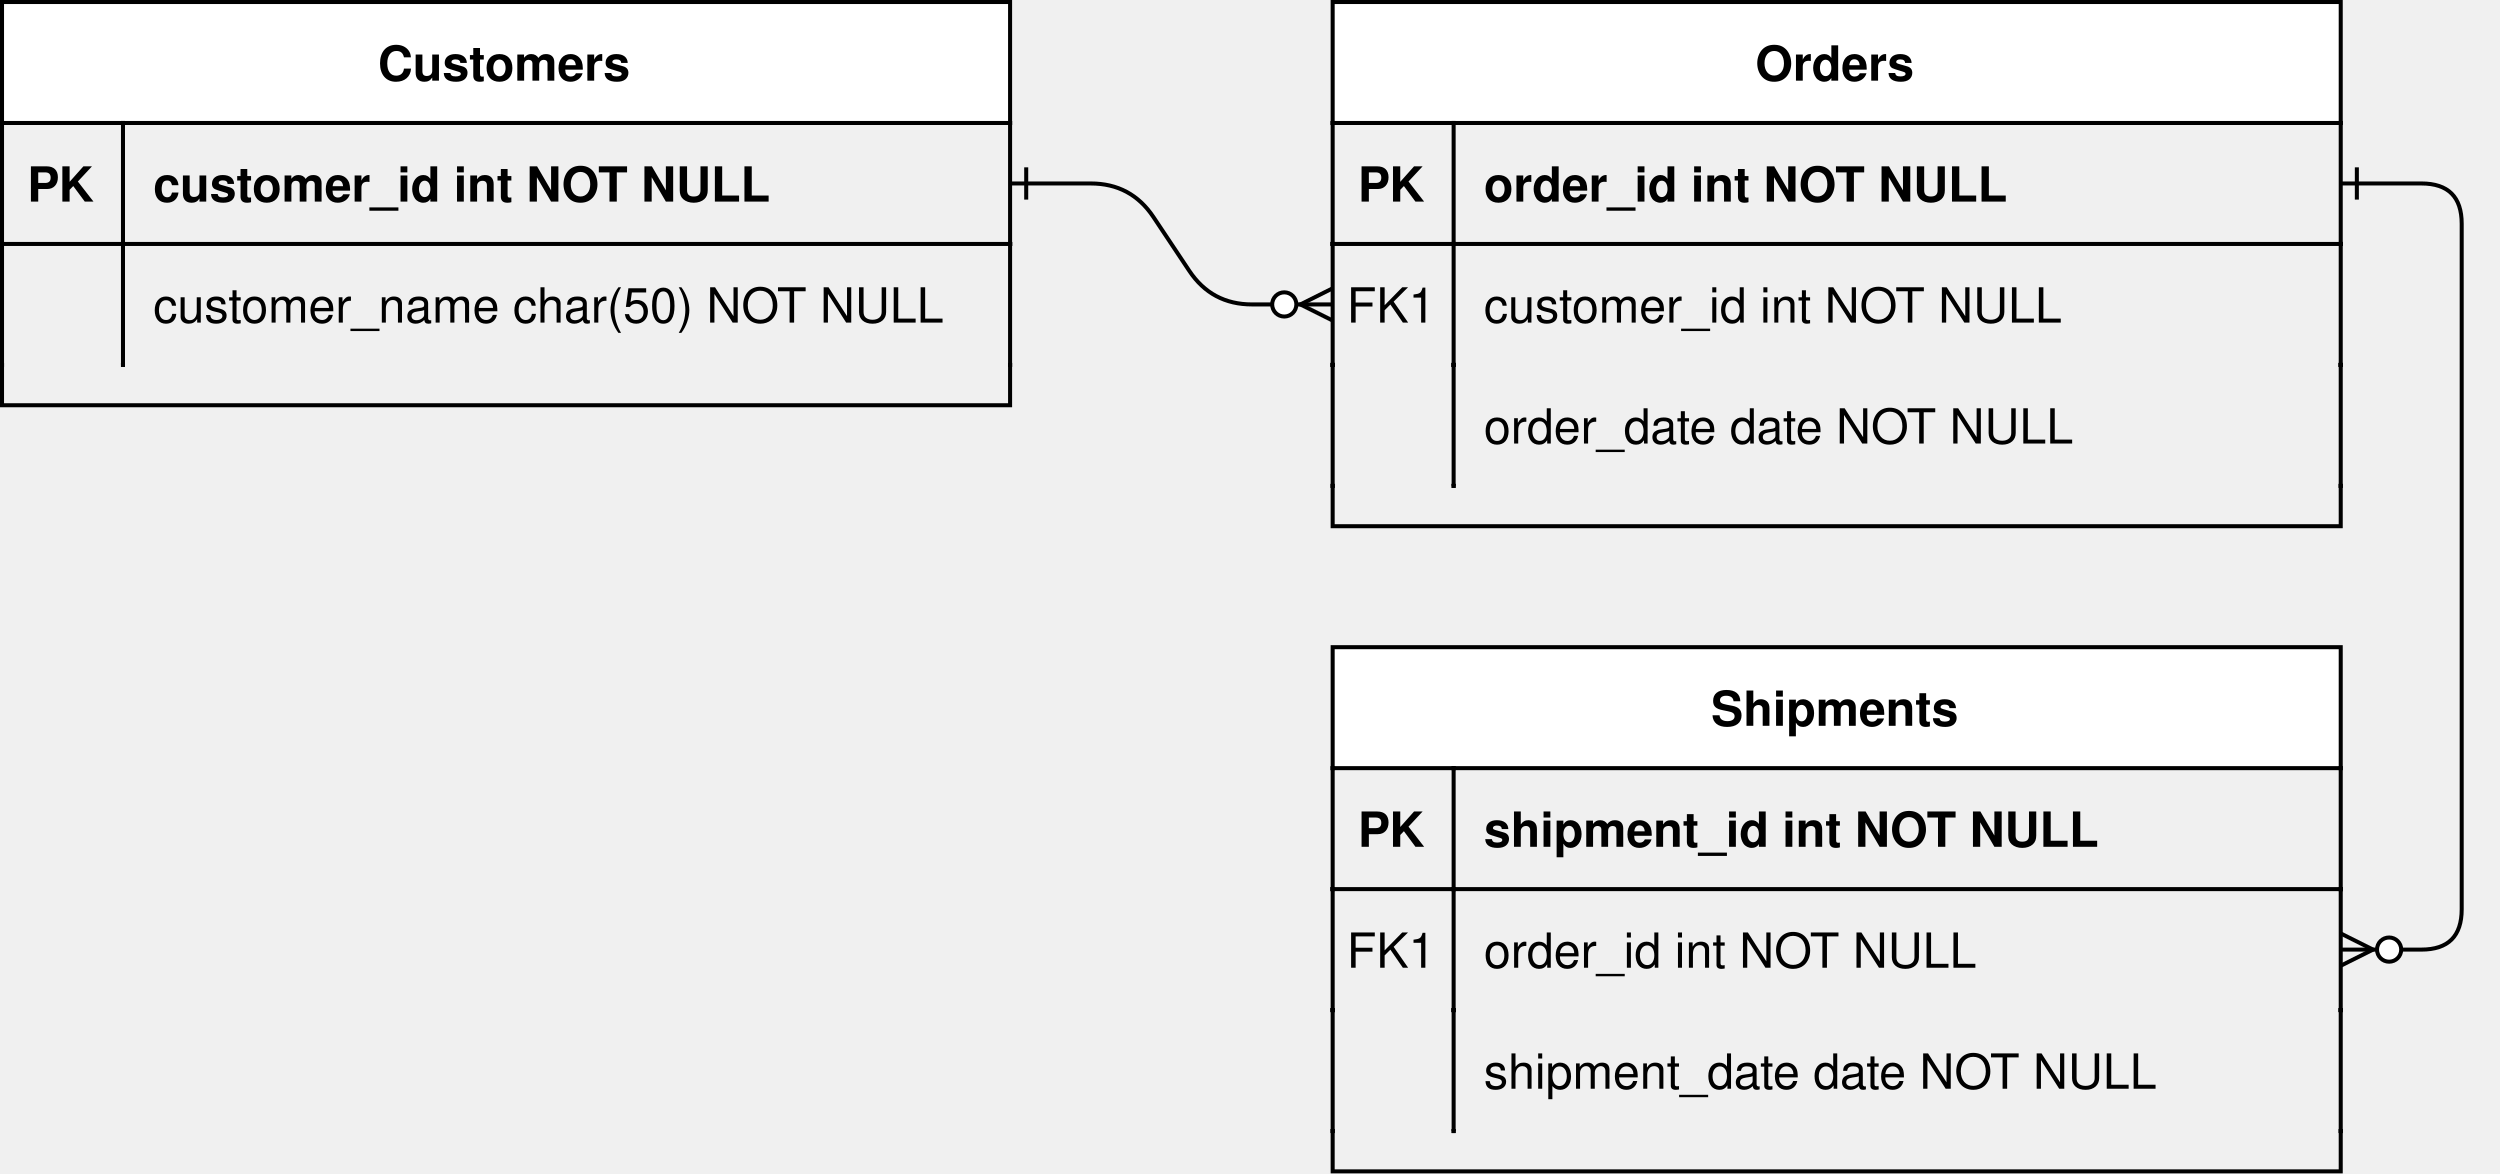
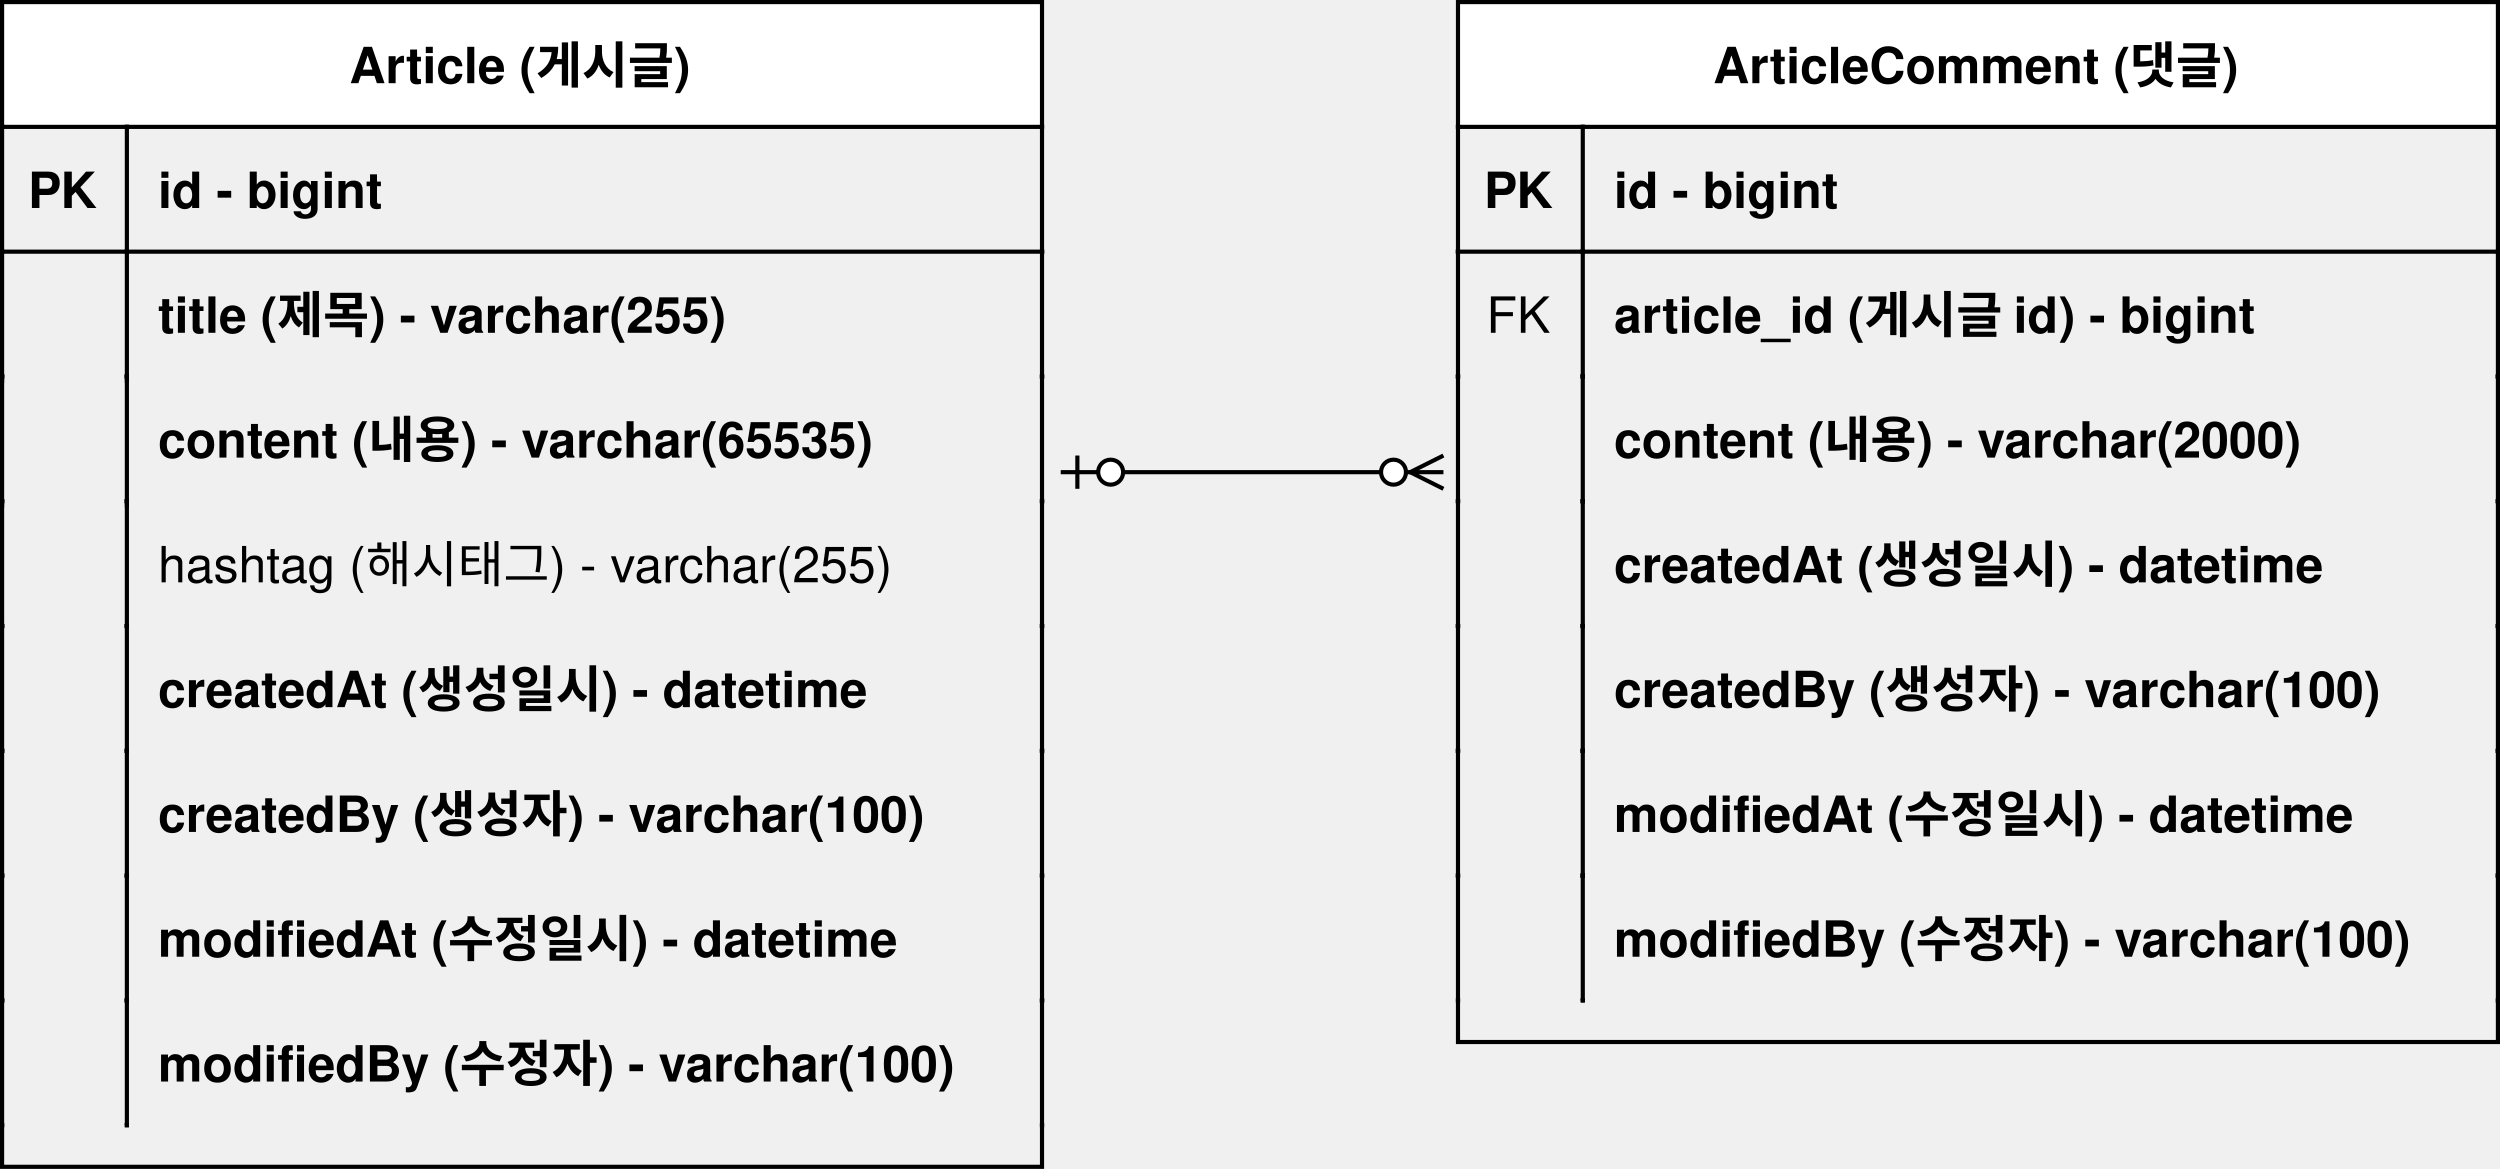
- <svg xmlns="http://www.w3.org/2000/svg" version="1.1" width="620px" height="291px" viewBox="-0.5 -0.5 620 291" content="&lt;mxfile host=&quot;app.diagrams.net&quot; modified=&quot;2022-08-10T07:29:55.067Z&quot; agent=&quot;5.0 (Macintosh; Intel Mac OS X 10_15_7) AppleWebKit/537.36 (KHTML, like Gecko) Chrome/104.0.0.0 Safari/537.36&quot; etag=&quot;X_yrqz1r9lhpAG0vB-1q&quot; version=&quot;20.2.3&quot; type=&quot;github&quot;&gt;&lt;diagram id=&quot;R2lEEEUBdFMjLlhIrx00&quot; name=&quot;Page-1&quot;&gt;7Vttb5s6GP01SHcfVoEJSfuxYckmLbmr2m77eOWCA9YIRsZ526+fDTaEOGlhd2m8JlLUwMMTg59zfGyfJpbrz9cfKcziKQlRYgE7XFvuBwsABwCXv4nIpowMbgZlIKI4lEl14AH/RDJoy+gChyhvJDJCEoazZjAgaYoC1ohBSsmqmTYjSfOuGYyQFngIYKJHv+OQxWX02rPr+CeEo1jd2bHllTlUyTKQxzAkq0YIrdmYpEw+4h2ic5iilPErU0h/IGp5o5gx0dNbC4z5ayayryJCogTBDOdXAZnzcJDzlPEMznEiyrzV0FA2xG/njizXp4Sw8mi+9lEisFIwlM80PnC1qgMV7bb4gP9+uZn8sFn6aeV+Y9NpdDd4ei9bWcJkIesra8M2quAo5PWXp/xWmG3uUQIZJumovjJEaXgr0OVJo/ufiJJHMoUp7/wwZ5Cy+hpJZfoY88dzPzgqRZ7b/FzvmnzOnCxogJ7pD+hJSkIaIfZMYl8CHjbYJiv3EZE5YnTDE1Y1xyomxdv8UkFaFGXZZCmUTIqqBqt73BFcEEsOTLcn21HDUlFSNVF2XX5qG+adhno7DfV3GypLozXED7Y6XocKFnVhFHhjlHJbMsoZGEapnt1kgnP9u5TqNxsCtveqlNIZ9YWGiOYar7iiZ+KQwaeCQQUJ5BTmChbwSYlBnHL9LVkSkCSBWY6L9DIS4yScwA1ZMNWQOhvO8BqF9+UMJnI5/ya8sVxSTMwFitXiMkxwlPLjgFNO3HFIUc6fZQJzJjMOknKJKEPrZ1mksPF2QFbDfYtlwNvHMtc+TKgGgl3hcl8WAAUU7zrDMLnnCwWYRgVmTUhEXUNKskc1+kQgE0RDdLRE5VRdFJ8PdZ8kRCCbloJQpBWd84b8xbvr21ee5fEH8Pm5U5/zl0inzCdpzijEBRyIA7VCAqwhI5m8T4Jm6jGoLKY4fiKM8Zn/EKzP0vplrCW2bktoj4ZsT0P27nMXbAnv6ywpVDvGYYjSckiKdSKs8d4D5d76VzXfBWN3ILbEw22NxxYA7mvW39PqT4QQ/sc/5APr1i5V+98vj+Lv18nEqpa6JsGjdLHMHeYZDHAaTcpP9nfw846B39o6OJ7Aa+LZP2el3L8q+zNK2T+1Ug40ZMefnS7gvtJYbAlAvzUAp5LGa63gwSLnfS7VEeyRRuOweFEX/zhYpujgzUUHj6ODN6fWQeUa/ia0ZqngTevyn0oFHd3PK1eIIWSIx+XbWchge7RMkUFH3zk/xDibF6J18To0rwNct5S343kdjr4lPqOpq8Pm2mm/OzPF7XD07fZbsjsq6ho8nekb5FwK4sXz6AqiMbOcvjc+I8nssNzsLpkntz0cfRv+V/seFVcN1kh981yZwmdle3TAyhQpBP9vd3yRQoOdD6BvxQ0cfC3rXxHVXB1U5d23VjxD96MDYsaooW5/+NLDv9gf1tZXOzp/1cM+GmQX+6PlcPz77A/wtu0PYL79AXT746V/ap6T99EBQWOmuIv3cSy9PLn3AXTvw8DB2Lb+5hsfQDc+KnVM4Vys9IMY0n88+93ZLPpNskD4af3jlvKr4PUvktzRLw==&lt;/diagram&gt;&lt;/mxfile&gt;" resource="https://app.diagrams.net/?libs=general;er&amp;src=about#HDY0915%2Ffastcampus-project-board-prac1%2Ffeature%252F%25239-domain%2Fdocument%2Fproject-board-erd.svg">
+ <svg xmlns="http://www.w3.org/2000/svg" version="1.1" width="601px" height="281px" viewBox="-0.5 -0.5 601 281" content="&lt;mxfile host=&quot;app.diagrams.net&quot; modified=&quot;2022-08-10T08:44:39.216Z&quot; agent=&quot;5.0 (Macintosh; Intel Mac OS X 10_15_7) AppleWebKit/537.36 (KHTML, like Gecko) Chrome/104.0.0.0 Safari/537.36&quot; etag=&quot;6-RItILm9c0ZUp903Hcx&quot; version=&quot;20.2.3&quot; type=&quot;github&quot;&gt;&lt;diagram id=&quot;R2lEEEUBdFMjLlhIrx00&quot; name=&quot;Page-1&quot;&gt;7V1bc9o4FP41mmkfkjG+gHnEhqTTTWYzSff2tKNgYbQ1FmMrCfTXr2RJ3IQpibnV8kzaQcfi2D7fp/NZBwmAE05mtxmcju9JhBJgW9EMOH1g2123zf7nhrkweL4vDHGGI2FqLQ1P+AeSRktaX3CE8rWOlJCE4um6cUjSFA3pmg1mGXlb7zYiyfpZpzBGmuFpCBPd+heO6FhYfc9a2r8gHI/VmVuWPDKBqrM05GMYkbc1E5rRG5JSeYkPKJvAFKWUHbmH2XeUAW8wppTfaQ/YN+xvxHtfx4TECYJTnF8PyYSZhznrcjOCE5zwMK84CqQjdjpnAJwwI4SKV5NZiBIOlYJBXNNNydFFHDLud483hFev87vvFk2/vDl/0vv7+KHzfGU7ws0rTF5kgHsZxUMWbdv6BAY9ENjAD8EgBH4AumFh8YFvfZYxpHMFDAvnlL+k8JmbgpzCjEr+OBYzMEZQiFN2806/VbSTBE5zXHQXljFOojs4Jy9UOVKtYIRnKHoU9OF9GZPumDPe5M45EE/yYvhhmOA4Za+HLDr8jEGGcnYtdzCnsocePxnSV5RRNFsxyXjeIjJBNJuzLvKoIp0cSk5XNN+WvFx0Ga9w0valEUqixQvPS/zYCwnhe+B0NThLcWJ3TjFMHtkghWlcQLaOCA9rlJHpN5jFiErDlGAe0MErEsOkiD1OkpAkhAObkhSpbsXdeQH7Y/cbWtce8NgFhKzdWrbZH++e0ZCkOc0YQfipEMPpDXGsAkqm8jwJGqnLyGQ0+etnQikbdWWo7ub9z7FW4Fr7gescDVtPw/bht/egS9jNjpIi441xFKFUjEmepeES8S1gbkVgEfVNODZH4r6IuHsjsgKB804EpLNlWN7tDSaM/imkKCAvaZRrsC6uswLSbQ1p1t+2rti/ZxzzEXJ5sKuEK/oG+RQOcRrfiXe2N3jhHYUXs/KRah+UJ3u5OwVROiane+uY6b599nTvV8L2RKN+3/h39o5/7ZN7V8OVYqqet0PQs4rH7AD0eqDX/SzT/ivMhmOYfbI9r/zJ+xdJ/ltmLlVJU+fM3++03wbov6e7P25vaf7taz78+nClLsP0zK9xY28xKM383RNm/u3Ytiphe9LM/5P47+BurTP/9vu2NVx5SUTUlz7xlO/bIHC5CHS35f625zm1yf6HJI552V+v2jXZ/zDZv2WfPf1Xq+FdfvovAaD26V+v341hPqYwFum/D7qeTP+y1N4HvqNq7h0Q+HWZDByeO+YpgF4ibBTgQArgnV0BqpX1Ll8B2oYqgF7SG2aInTLqUVX+4Rm/X7xwARs9fC7QB8HyA1ilARF7G8UTdIHEONl0oIRG5omBXlJsxOBAYuCfWwyU49qKQddMMXD0Kp8Ug2C+QwwGoGttzgNa1o7lOAboQAmDjNMBRy8wNjpwGB1YLH88nw5Uq/ldvA4I8hqoA3q5b0IiPMJrswIfdH316bDXzAo+wCPz1ECvNzZqcCA1cM+uBtXqf5evBp6haqCX/pQarEwLdDVopgV7U8g4Iag2K7ikVPGu3RitLQjXM2foZWW5hyckk8nq8hKWKJza7eCpxBnXWifN3lt4vKMpu9HF3L1h3TESSh/bTrmFZ+v1qcfGX3MLz4cQMbS66+rV3dpu4TkkL4x7OHObmu2x0v0pt/Bsx1Yv2d5cYrr/OAKuoUVbVy/aQvHI/W+R5nftnC98q7l6PbSgwiy9jEHmCUFTrj2WEJx9R49b82qta2i11tWrte/a0WNbZpdoy3hjXPL3qm35a5L/JW/o8epTgN9BXvOyv6dP75rl3IenkXliYPSXeB1XDM6+t8erNs27fDFwDRUDfYrXLOc+KIPM04Hm272OpgNn39bj/UJf7/WhUdwxVAf05RvNcu4qalDCI+PUQH2a2ajBwdXg/Jt72jX/yi9BXvPUoK2X/prl3IelkHlCsEd5CEUxUjFnYcV0/ogSSDFJB8sjAhmxvLfF7j4Y00kCxIo/lEY9/mMNrDl4/IEy8o3cw3QO5KLgzWO/F8TJ+D2jSBIDzTD9m7u7tlq+bP/Dj1132h3Z7s9WOvfnK40HlLEHn2Lhr7ClLGrc3ZXF/LnKsuaQG5Yei9Z8tbXpU4SNx6qUitKUk5dsiHaAorhBlaCWddzjo9LFL1asEm1hzAogX9cveQebH0ixwESNk8VvDyjtU18eoVyIW5XvWrJXc+RsOGptOhKh0Bz9fBiw5vJXMUT35S+ZOIP/AQ==&lt;/diagram&gt;&lt;/mxfile&gt;" resource="https://app.diagrams.net/?src=about#HDY0915%2Ffastcampus-project-board-prac1%2Ffeature%252F%25239-domain%2Fdocument%2Fproject-board-erd.svg">
  <defs>
-     <clipPath id="mx-clip-330-30-30-30-0">
-       <rect x="330" y="30" width="30" height="30" />
-     </clipPath>
-     <clipPath id="mx-clip-366-30-214-30-0">
-       <rect x="366" y="30" width="214" height="30" />
-     </clipPath>
-     <clipPath id="mx-clip-330-60-30-30-0">
-       <rect x="330" y="60" width="30" height="30" />
-     </clipPath>
-     <clipPath id="mx-clip-366-60-214-30-0">
-       <rect x="366" y="60" width="214" height="30" />
-     </clipPath>
-     <clipPath id="mx-clip-366-90-214-30-0">
-       <rect x="366" y="90" width="214" height="30" />
-     </clipPath>
-     <clipPath id="mx-clip-330-190-30-30-0">
-       <rect x="330" y="190" width="30" height="30" />
-     </clipPath>
-     <clipPath id="mx-clip-366-190-214-30-0">
-       <rect x="366" y="190" width="214" height="30" />
-     </clipPath>
-     <clipPath id="mx-clip-330-220-30-30-0">
-       <rect x="330" y="220" width="30" height="30" />
-     </clipPath>
-     <clipPath id="mx-clip-366-220-214-30-0">
-       <rect x="366" y="220" width="214" height="30" />
-     </clipPath>
-     <clipPath id="mx-clip-366-250-214-30-0">
-       <rect x="366" y="250" width="214" height="30" />
-     </clipPath>
    <clipPath id="mx-clip-0-30-30-30-0">
      <rect x="0" y="30" width="30" height="30" />
    </clipPath>
    <clipPath id="mx-clip-36-30-214-30-0">
      <rect x="36" y="30" width="214" height="30" />
    </clipPath>
    <clipPath id="mx-clip-36-60-214-30-0">
      <rect x="36" y="60" width="214" height="30" />
    </clipPath>
+     <clipPath id="mx-clip-36-90-214-30-0">
+       <rect x="36" y="90" width="214" height="30" />
+     </clipPath>
+     <clipPath id="mx-clip-36-120-214-30-0">
+       <rect x="36" y="120" width="214" height="30" />
+     </clipPath>
+     <clipPath id="mx-clip-36-150-214-30-0">
+       <rect x="36" y="150" width="214" height="30" />
+     </clipPath>
+     <clipPath id="mx-clip-36-180-214-30-0">
+       <rect x="36" y="180" width="214" height="30" />
+     </clipPath>
+     <clipPath id="mx-clip-36-210-214-30-0">
+       <rect x="36" y="210" width="214" height="30" />
+     </clipPath>
+     <clipPath id="mx-clip-36-240-214-30-0">
+       <rect x="36" y="240" width="214" height="30" />
+     </clipPath>
+     <clipPath id="mx-clip-350-30-30-30-0">
+       <rect x="350" y="30" width="30" height="30" />
+     </clipPath>
+     <clipPath id="mx-clip-386-30-214-30-0">
+       <rect x="386" y="30" width="214" height="30" />
+     </clipPath>
+     <clipPath id="mx-clip-350-60-30-30-0">
+       <rect x="350" y="60" width="30" height="30" />
+     </clipPath>
+     <clipPath id="mx-clip-386-60-214-30-0">
+       <rect x="386" y="60" width="214" height="30" />
+     </clipPath>
+     <clipPath id="mx-clip-386-90-214-30-0">
+       <rect x="386" y="90" width="214" height="30" />
+     </clipPath>
+     <clipPath id="mx-clip-386-120-214-30-0">
+       <rect x="386" y="120" width="214" height="30" />
+     </clipPath>
+     <clipPath id="mx-clip-386-150-214-30-0">
+       <rect x="386" y="150" width="214" height="30" />
+     </clipPath>
+     <clipPath id="mx-clip-386-180-214-30-0">
+       <rect x="386" y="180" width="214" height="30" />
+     </clipPath>
+     <clipPath id="mx-clip-386-210-214-30-0">
+       <rect x="386" y="210" width="214" height="30" />
+     </clipPath>
  </defs>
  <g>
-     <path d="M 250 45 L 270 45 Q 280 45 285.55 53.32 L 294.45 66.68 Q 300 75 310 75 L 330 75" fill="none" stroke="rgb(0, 0, 0)" stroke-miterlimit="10" pointer-events="stroke" />
-     <path d="M 254 41 L 254 49" fill="none" stroke="rgb(0, 0, 0)" stroke-miterlimit="10" pointer-events="all" />
-     <ellipse cx="318" cy="75" rx="3" ry="3" fill="#ffffff" stroke="rgb(0, 0, 0)" pointer-events="all" />
-     <path d="M 330 71 L 322 75 L 330 79" fill="none" stroke="rgb(0, 0, 0)" stroke-miterlimit="10" pointer-events="all" />
-     <path d="M 580 45 L 600 45 Q 610 45 610 55 L 610 225 Q 610 235 600 235 L 580 235" fill="none" stroke="rgb(0, 0, 0)" stroke-miterlimit="10" pointer-events="stroke" />
-     <path d="M 584 41 L 584 49" fill="none" stroke="rgb(0, 0, 0)" stroke-miterlimit="10" pointer-events="all" />
-     <ellipse cx="592" cy="235" rx="3" ry="3" fill="#ffffff" stroke="rgb(0, 0, 0)" pointer-events="all" />
-     <path d="M 580 239 L 588 235 L 580 231" fill="none" stroke="rgb(0, 0, 0)" stroke-miterlimit="10" pointer-events="all" />
-     <path d="M 330 30 L 330 0 L 580 0 L 580 30" fill="rgb(255, 255, 255)" stroke="rgb(0, 0, 0)" stroke-miterlimit="10" pointer-events="all" />
-     <path d="M 330 30 L 330 130 L 580 130 L 580 30" fill="none" stroke="rgb(0, 0, 0)" stroke-miterlimit="10" pointer-events="none" />
-     <path d="M 330 30 L 580 30" fill="none" stroke="rgb(0, 0, 0)" stroke-miterlimit="10" pointer-events="none" />
-     <path d="M 360 30 L 360 60 L 360 90 L 360 120" fill="none" stroke="rgb(0, 0, 0)" stroke-miterlimit="10" pointer-events="none" />
+     <path d="M 0 30 L 0 0 L 250 0 L 250 30" fill="rgb(255, 255, 255)" stroke="rgb(0, 0, 0)" stroke-miterlimit="10" pointer-events="all" />
+     <path d="M 0 30 L 0 280 L 250 280 L 250 30" fill="none" stroke="rgb(0, 0, 0)" stroke-miterlimit="10" pointer-events="none" />
+     <path d="M 0 30 L 250 30" fill="none" stroke="rgb(0, 0, 0)" stroke-miterlimit="10" pointer-events="none" />
+     <path d="M 30 30 L 30 60 L 30 90 L 30 120 L 30 150 L 30 180 L 30 210 L 30 240 L 30 270" fill="none" stroke="rgb(0, 0, 0)" stroke-miterlimit="10" pointer-events="none" />
    <g fill="rgb(0, 0, 0)" font-family="Helvetica" font-weight="bold" pointer-events="none" text-anchor="middle" font-size="12px">
-       <text x="454.5" y="19.5">Orders</text>
-     </g>
-     <path d="M 330 30 M 580 30 M 580 60 L 330 60" fill="none" stroke="rgb(0, 0, 0)" stroke-linecap="square" stroke-miterlimit="10" pointer-events="none" />
-     <path d="M 330 30 M 360 30 M 360 60 M 330 60" fill="none" stroke="rgb(0, 0, 0)" stroke-linecap="square" stroke-miterlimit="10" pointer-events="none" />
-     <g fill="rgb(0, 0, 0)" font-family="Helvetica" font-weight="bold" pointer-events="none" clip-path="url(#mx-clip-330-30-30-30-0)" text-anchor="middle" font-size="12px">
-       <text x="344.5" y="49.5">PK</text>
-     </g>
-     <path d="M 360 30 M 580 30 M 580 60 M 360 60" fill="none" stroke="rgb(0, 0, 0)" stroke-linecap="square" stroke-miterlimit="10" pointer-events="none" />
-     <g fill="rgb(0, 0, 0)" font-family="Helvetica" font-weight="bold" text-decoration="underline" pointer-events="none" clip-path="url(#mx-clip-366-30-214-30-0)" font-size="12px">
-       <text x="367.5" y="49.5">order_id int NOT NULL </text>
-     </g>
-     <path d="M 330 60 M 580 60 M 580 90 M 330 90" fill="none" stroke="rgb(0, 0, 0)" stroke-linecap="square" stroke-miterlimit="10" pointer-events="none" />
-     <path d="M 330 60 M 360 60 M 360 90 M 330 90" fill="none" stroke="rgb(0, 0, 0)" stroke-linecap="square" stroke-miterlimit="10" pointer-events="none" />
-     <g fill="rgb(0, 0, 0)" font-family="Helvetica" pointer-events="none" clip-path="url(#mx-clip-330-60-30-30-0)" text-anchor="middle" font-size="12px">
-       <text x="344.5" y="79.5">FK1</text>
-     </g>
-     <path d="M 360 60 M 580 60 M 580 90 M 360 90" fill="none" stroke="rgb(0, 0, 0)" stroke-linecap="square" stroke-miterlimit="10" pointer-events="none" />
-     <g fill="rgb(0, 0, 0)" font-family="Helvetica" pointer-events="none" clip-path="url(#mx-clip-366-60-214-30-0)" font-size="12px">
-       <text x="367.5" y="79.5">customer_id int NOT NULL</text>
-     </g>
-     <path d="M 330 90 M 580 90 M 580 120 M 330 120" fill="none" stroke="rgb(0, 0, 0)" stroke-linecap="square" stroke-miterlimit="10" pointer-events="none" />
-     <path d="M 330 90 M 360 90 M 360 120 M 330 120" fill="none" stroke="rgb(0, 0, 0)" stroke-linecap="square" stroke-miterlimit="10" pointer-events="none" />
-     <path d="M 360 90 M 580 90 M 580 120 M 360 120" fill="none" stroke="rgb(0, 0, 0)" stroke-linecap="square" stroke-miterlimit="10" pointer-events="none" />
-     <g fill="rgb(0, 0, 0)" font-family="Helvetica" pointer-events="none" clip-path="url(#mx-clip-366-90-214-30-0)" font-size="12px">
-       <text x="367.5" y="109.5">order_date date NOT NULL</text>
-     </g>
-     <path d="M 330 190 L 330 160 L 580 160 L 580 190" fill="rgb(255, 255, 255)" stroke="rgb(0, 0, 0)" stroke-miterlimit="10" pointer-events="none" />
-     <path d="M 330 190 L 330 290 L 580 290 L 580 190" fill="none" stroke="rgb(0, 0, 0)" stroke-miterlimit="10" pointer-events="none" />
-     <path d="M 330 190 L 580 190" fill="none" stroke="rgb(0, 0, 0)" stroke-miterlimit="10" pointer-events="none" />
-     <path d="M 360 190 L 360 220 L 360 250 L 360 280" fill="none" stroke="rgb(0, 0, 0)" stroke-miterlimit="10" pointer-events="none" />
-     <g fill="rgb(0, 0, 0)" font-family="Helvetica" font-weight="bold" pointer-events="none" text-anchor="middle" font-size="12px">
-       <text x="454.5" y="179.5">Shipments</text>
-     </g>
-     <path d="M 330 190 M 580 190 M 580 220 L 330 220" fill="none" stroke="rgb(0, 0, 0)" stroke-linecap="square" stroke-miterlimit="10" pointer-events="none" />
-     <path d="M 330 190 M 360 190 M 360 220 M 330 220" fill="none" stroke="rgb(0, 0, 0)" stroke-linecap="square" stroke-miterlimit="10" pointer-events="none" />
-     <g fill="rgb(0, 0, 0)" font-family="Helvetica" font-weight="bold" pointer-events="none" clip-path="url(#mx-clip-330-190-30-30-0)" text-anchor="middle" font-size="12px">
-       <text x="344.5" y="209.5">PK</text>
-     </g>
-     <path d="M 360 190 M 580 190 M 580 220 M 360 220" fill="none" stroke="rgb(0, 0, 0)" stroke-linecap="square" stroke-miterlimit="10" pointer-events="none" />
-     <g fill="rgb(0, 0, 0)" font-family="Helvetica" font-weight="bold" text-decoration="underline" pointer-events="none" clip-path="url(#mx-clip-366-190-214-30-0)" font-size="12px">
-       <text x="367.5" y="209.5">shipment_id int NOT NULL </text>
-     </g>
-     <path d="M 330 220 M 580 220 M 580 250 M 330 250" fill="none" stroke="rgb(0, 0, 0)" stroke-linecap="square" stroke-miterlimit="10" pointer-events="none" />
-     <path d="M 330 220 M 360 220 M 360 250 M 330 250" fill="none" stroke="rgb(0, 0, 0)" stroke-linecap="square" stroke-miterlimit="10" pointer-events="none" />
-     <g fill="rgb(0, 0, 0)" font-family="Helvetica" pointer-events="none" clip-path="url(#mx-clip-330-220-30-30-0)" text-anchor="middle" font-size="12px">
-       <text x="344.5" y="239.5">FK1</text>
-     </g>
-     <path d="M 360 220 M 580 220 M 580 250 M 360 250" fill="none" stroke="rgb(0, 0, 0)" stroke-linecap="square" stroke-miterlimit="10" pointer-events="none" />
-     <g fill="rgb(0, 0, 0)" font-family="Helvetica" pointer-events="none" clip-path="url(#mx-clip-366-220-214-30-0)" font-size="12px">
-       <text x="367.5" y="239.5">order_id int NOT NULL</text>
-     </g>
-     <path d="M 330 250 M 580 250 M 580 280 M 330 280" fill="none" stroke="rgb(0, 0, 0)" stroke-linecap="square" stroke-miterlimit="10" pointer-events="none" />
-     <path d="M 330 250 M 360 250 M 360 280 M 330 280" fill="none" stroke="rgb(0, 0, 0)" stroke-linecap="square" stroke-miterlimit="10" pointer-events="none" />
-     <path d="M 360 250 M 580 250 M 580 280 M 360 280" fill="none" stroke="rgb(0, 0, 0)" stroke-linecap="square" stroke-miterlimit="10" pointer-events="none" />
-     <g fill="rgb(0, 0, 0)" font-family="Helvetica" pointer-events="none" clip-path="url(#mx-clip-366-250-214-30-0)" font-size="12px">
-       <text x="367.5" y="269.5">shipment_date date NOT NULL</text>
-     </g>
-     <path d="M 0 30 L 0 0 L 250 0 L 250 30" fill="rgb(255, 255, 255)" stroke="rgb(0, 0, 0)" stroke-miterlimit="10" pointer-events="none" />
-     <path d="M 0 30 L 0 100 L 250 100 L 250 30" fill="none" stroke="rgb(0, 0, 0)" stroke-miterlimit="10" pointer-events="none" />
-     <path d="M 0 30 L 250 30" fill="none" stroke="rgb(0, 0, 0)" stroke-miterlimit="10" pointer-events="none" />
-     <path d="M 30 30 L 30 60 L 30 90" fill="none" stroke="rgb(0, 0, 0)" stroke-miterlimit="10" pointer-events="none" />
-     <g fill="rgb(0, 0, 0)" font-family="Helvetica" font-weight="bold" pointer-events="none" text-anchor="middle" font-size="12px">
-       <text x="124.5" y="19.5">Customers</text>
+       <text x="124.5" y="19.5">Article (게시글)</text>
    </g>
    <path d="M 0 30 M 250 30 M 250 60 L 0 60" fill="none" stroke="rgb(0, 0, 0)" stroke-linecap="square" stroke-miterlimit="10" pointer-events="none" />
    <path d="M 0 30 M 30 30 M 30 60 M 0 60" fill="none" stroke="rgb(0, 0, 0)" stroke-linecap="square" stroke-miterlimit="10" pointer-events="none" />
    <g fill="rgb(0, 0, 0)" font-family="Helvetica" font-weight="bold" pointer-events="none" clip-path="url(#mx-clip-0-30-30-30-0)" text-anchor="middle" font-size="12px">
      <text x="14.5" y="49.5">PK</text>
    </g>
    <path d="M 30 30 M 250 30 M 250 60 M 30 60" fill="none" stroke="rgb(0, 0, 0)" stroke-linecap="square" stroke-miterlimit="10" pointer-events="none" />
    <g fill="rgb(0, 0, 0)" font-family="Helvetica" font-weight="bold" text-decoration="underline" pointer-events="none" clip-path="url(#mx-clip-36-30-214-30-0)" font-size="12px">
-       <text x="37.5" y="49.5">customer_id int NOT NULL </text>
+       <text x="37.5" y="49.5">id - bigint</text>
    </g>
    <path d="M 0 60 M 250 60 M 250 90 M 0 90" fill="none" stroke="rgb(0, 0, 0)" stroke-linecap="square" stroke-miterlimit="10" pointer-events="none" />
    <path d="M 0 60 M 30 60 M 30 90 M 0 90" fill="none" stroke="rgb(0, 0, 0)" stroke-linecap="square" stroke-miterlimit="10" pointer-events="none" />
    <path d="M 30 60 M 250 60 M 250 90 M 30 90" fill="none" stroke="rgb(0, 0, 0)" stroke-linecap="square" stroke-miterlimit="10" pointer-events="none" />
-     <g fill="rgb(0, 0, 0)" font-family="Helvetica" pointer-events="none" clip-path="url(#mx-clip-36-60-214-30-0)" font-size="12px">
-       <text x="37.5" y="79.5">customer_name char(50) NOT NULL</text>
+     <g fill="rgb(0, 0, 0)" font-family="Helvetica" font-weight="bold" pointer-events="none" clip-path="url(#mx-clip-36-60-214-30-0)" font-size="12px">
+       <text x="37.5" y="79.5">title (제목) - varchar(255)</text>
    </g>
+     <path d="M 0 90 M 250 90 M 250 120 M 0 120" fill="none" stroke="rgb(0, 0, 0)" stroke-linecap="square" stroke-miterlimit="10" pointer-events="none" />
+     <path d="M 0 90 M 30 90 M 30 120 M 0 120" fill="none" stroke="rgb(0, 0, 0)" stroke-linecap="square" stroke-miterlimit="10" pointer-events="none" />
+     <path d="M 30 90 M 250 90 M 250 120 M 30 120" fill="none" stroke="rgb(0, 0, 0)" stroke-linecap="square" stroke-miterlimit="10" pointer-events="none" />
+     <g fill="rgb(0, 0, 0)" font-family="Helvetica" font-weight="bold" pointer-events="none" clip-path="url(#mx-clip-36-90-214-30-0)" font-size="12px">
+       <text x="37.5" y="109.5">content (내용) - varchar(65535)</text>
+     </g>
+     <path d="M 0 120 M 250 120 M 250 150 M 0 150" fill="none" stroke="rgb(0, 0, 0)" stroke-linecap="square" stroke-miterlimit="10" pointer-events="none" />
+     <path d="M 0 120 M 30 120 M 30 150 M 0 150" fill="none" stroke="rgb(0, 0, 0)" stroke-linecap="square" stroke-miterlimit="10" pointer-events="none" />
+     <path d="M 30 120 M 250 120 M 250 150 M 30 150" fill="none" stroke="rgb(0, 0, 0)" stroke-linecap="square" stroke-miterlimit="10" pointer-events="none" />
+     <g fill="rgb(0, 0, 0)" font-family="Helvetica" pointer-events="none" clip-path="url(#mx-clip-36-120-214-30-0)" font-size="12px">
+       <text x="37.5" y="139.5">hashtag (해시태그) - varchar(255)</text>
+     </g>
+     <path d="M 0 150 M 250 150 M 250 180 M 0 180" fill="none" stroke="rgb(0, 0, 0)" stroke-linecap="square" stroke-miterlimit="10" pointer-events="none" />
+     <path d="M 0 150 M 30 150 M 30 180 M 0 180" fill="none" stroke="rgb(0, 0, 0)" stroke-linecap="square" stroke-miterlimit="10" pointer-events="none" />
+     <path d="M 30 150 M 250 150 M 250 180 M 30 180" fill="none" stroke="rgb(0, 0, 0)" stroke-linecap="square" stroke-miterlimit="10" pointer-events="none" />
+     <g fill="rgb(0, 0, 0)" font-family="Helvetica" font-weight="bold" pointer-events="none" clip-path="url(#mx-clip-36-150-214-30-0)" font-size="12px">
+       <text x="37.5" y="169.5">createdAt (생성일시) - datetime</text>
+     </g>
+     <path d="M 0 180 M 250 180 M 250 210 M 0 210" fill="none" stroke="rgb(0, 0, 0)" stroke-linecap="square" stroke-miterlimit="10" pointer-events="none" />
+     <path d="M 0 180 M 30 180 M 30 210 M 0 210" fill="none" stroke="rgb(0, 0, 0)" stroke-linecap="square" stroke-miterlimit="10" pointer-events="none" />
+     <path d="M 30 180 M 250 180 M 250 210 M 30 210" fill="none" stroke="rgb(0, 0, 0)" stroke-linecap="square" stroke-miterlimit="10" pointer-events="none" />
+     <g fill="rgb(0, 0, 0)" font-family="Helvetica" font-weight="bold" pointer-events="none" clip-path="url(#mx-clip-36-180-214-30-0)" font-size="12px">
+       <text x="37.5" y="199.5">createdBy (생성자) - varchar(100)</text>
+     </g>
+     <path d="M 0 210 M 250 210 M 250 240 M 0 240" fill="none" stroke="rgb(0, 0, 0)" stroke-linecap="square" stroke-miterlimit="10" pointer-events="none" />
+     <path d="M 0 210 M 30 210 M 30 240 M 0 240" fill="none" stroke="rgb(0, 0, 0)" stroke-linecap="square" stroke-miterlimit="10" pointer-events="none" />
+     <path d="M 30 210 M 250 210 M 250 240 M 30 240" fill="none" stroke="rgb(0, 0, 0)" stroke-linecap="square" stroke-miterlimit="10" pointer-events="none" />
+     <g fill="rgb(0, 0, 0)" font-family="Helvetica" font-weight="bold" pointer-events="none" clip-path="url(#mx-clip-36-210-214-30-0)" font-size="12px">
+       <text x="37.5" y="229.5">modifiedAt (수정일시) - datetime</text>
+     </g>
+     <path d="M 0 240 M 250 240 M 250 270 M 0 270" fill="none" stroke="rgb(0, 0, 0)" stroke-linecap="square" stroke-miterlimit="10" pointer-events="none" />
+     <path d="M 0 240 M 30 240 M 30 270 M 0 270" fill="none" stroke="rgb(0, 0, 0)" stroke-linecap="square" stroke-miterlimit="10" pointer-events="none" />
+     <path d="M 30 240 M 250 240 M 250 270 M 30 270" fill="none" stroke="rgb(0, 0, 0)" stroke-linecap="square" stroke-miterlimit="10" pointer-events="none" />
+     <g fill="rgb(0, 0, 0)" font-family="Helvetica" font-weight="bold" pointer-events="none" clip-path="url(#mx-clip-36-240-214-30-0)" font-size="12px">
+       <text x="37.5" y="259.5">modifiedBy (수정자) - varchar(100)</text>
+     </g>
+     <path d="M 0 91 M 30 91 M 30 121 M 0 121" fill="none" stroke="rgb(0, 0, 0)" stroke-linecap="square" stroke-miterlimit="10" pointer-events="none" />
+     <path d="M 350 30 L 350 0 L 600 0 L 600 30" fill="rgb(255, 255, 255)" stroke="rgb(0, 0, 0)" stroke-miterlimit="10" pointer-events="none" />
+     <path d="M 350 30 L 350 250 L 600 250 L 600 30" fill="none" stroke="rgb(0, 0, 0)" stroke-miterlimit="10" pointer-events="none" />
+     <path d="M 350 30 L 600 30" fill="none" stroke="rgb(0, 0, 0)" stroke-miterlimit="10" pointer-events="none" />
+     <path d="M 380 30 L 380 60 L 380 90 L 380 120 L 380 150 L 380 180 L 380 210 L 380 240" fill="none" stroke="rgb(0, 0, 0)" stroke-miterlimit="10" pointer-events="none" />
+     <g fill="rgb(0, 0, 0)" font-family="Helvetica" font-weight="bold" pointer-events="none" text-anchor="middle" font-size="12px">
+       <text x="474.5" y="19.5">ArticleComment (댓글)</text>
+     </g>
+     <path d="M 350 30 M 600 30 M 600 60 L 350 60" fill="none" stroke="rgb(0, 0, 0)" stroke-linecap="square" stroke-miterlimit="10" pointer-events="none" />
+     <path d="M 350 30 M 380 30 M 380 60 M 350 60" fill="none" stroke="rgb(0, 0, 0)" stroke-linecap="square" stroke-miterlimit="10" pointer-events="none" />
+     <g fill="rgb(0, 0, 0)" font-family="Helvetica" font-weight="bold" pointer-events="none" clip-path="url(#mx-clip-350-30-30-30-0)" text-anchor="middle" font-size="12px">
+       <text x="364.5" y="49.5">PK</text>
+     </g>
+     <path d="M 380 30 M 600 30 M 600 60 M 380 60" fill="none" stroke="rgb(0, 0, 0)" stroke-linecap="square" stroke-miterlimit="10" pointer-events="none" />
+     <g fill="rgb(0, 0, 0)" font-family="Helvetica" font-weight="bold" text-decoration="underline" pointer-events="none" clip-path="url(#mx-clip-386-30-214-30-0)" font-size="12px">
+       <text x="387.5" y="49.5">id - bigint</text>
+     </g>
+     <path d="M 350 60 M 600 60 M 600 90 M 350 90" fill="none" stroke="rgb(0, 0, 0)" stroke-linecap="square" stroke-miterlimit="10" pointer-events="none" />
+     <path d="M 350 60 M 380 60 M 380 90 M 350 90" fill="none" stroke="rgb(0, 0, 0)" stroke-linecap="square" stroke-miterlimit="10" pointer-events="none" />
+     <g fill="rgb(0, 0, 0)" font-family="Helvetica" pointer-events="none" clip-path="url(#mx-clip-350-60-30-30-0)" text-anchor="middle" font-size="12px">
+       <text x="364.5" y="79.5">FK</text>
+     </g>
+     <path d="M 380 60 M 600 60 M 600 90 M 380 90" fill="none" stroke="rgb(0, 0, 0)" stroke-linecap="square" stroke-miterlimit="10" pointer-events="none" />
+     <g fill="rgb(0, 0, 0)" font-family="Helvetica" font-weight="bold" pointer-events="none" clip-path="url(#mx-clip-386-60-214-30-0)" font-size="12px">
+       <text x="387.5" y="79.5">article_id (게시글 id) - bigint</text>
+     </g>
+     <path d="M 350 90 M 600 90 M 600 120 M 350 120" fill="none" stroke="rgb(0, 0, 0)" stroke-linecap="square" stroke-miterlimit="10" pointer-events="none" />
+     <path d="M 350 90 M 380 90 M 380 120 M 350 120" fill="none" stroke="rgb(0, 0, 0)" stroke-linecap="square" stroke-miterlimit="10" pointer-events="none" />
+     <path d="M 380 90 M 600 90 M 600 120 M 380 120" fill="none" stroke="rgb(0, 0, 0)" stroke-linecap="square" stroke-miterlimit="10" pointer-events="none" />
+     <g fill="rgb(0, 0, 0)" font-family="Helvetica" font-weight="bold" pointer-events="none" clip-path="url(#mx-clip-386-90-214-30-0)" font-size="12px">
+       <text x="387.5" y="109.5">content (내용) - varchar(2000)</text>
+     </g>
+     <path d="M 350 120 M 600 120 M 600 150 M 350 150" fill="none" stroke="rgb(0, 0, 0)" stroke-linecap="square" stroke-miterlimit="10" pointer-events="none" />
+     <path d="M 350 120 M 380 120 M 380 150 M 350 150" fill="none" stroke="rgb(0, 0, 0)" stroke-linecap="square" stroke-miterlimit="10" pointer-events="none" />
+     <path d="M 380 120 M 600 120 M 600 150 M 380 150" fill="none" stroke="rgb(0, 0, 0)" stroke-linecap="square" stroke-miterlimit="10" pointer-events="none" />
+     <g fill="rgb(0, 0, 0)" font-family="Helvetica" font-weight="bold" pointer-events="none" clip-path="url(#mx-clip-386-120-214-30-0)" font-size="12px">
+       <text x="387.5" y="139.5">createdAt (생성일시) - datetime</text>
+     </g>
+     <path d="M 350 150 M 600 150 M 600 180 M 350 180" fill="none" stroke="rgb(0, 0, 0)" stroke-linecap="square" stroke-miterlimit="10" pointer-events="none" />
+     <path d="M 350 150 M 380 150 M 380 180 M 350 180" fill="none" stroke="rgb(0, 0, 0)" stroke-linecap="square" stroke-miterlimit="10" pointer-events="none" />
+     <path d="M 380 150 M 600 150 M 600 180 M 380 180" fill="none" stroke="rgb(0, 0, 0)" stroke-linecap="square" stroke-miterlimit="10" pointer-events="none" />
+     <g fill="rgb(0, 0, 0)" font-family="Helvetica" font-weight="bold" pointer-events="none" clip-path="url(#mx-clip-386-150-214-30-0)" font-size="12px">
+       <text x="387.5" y="169.5">createdBy (생성자) - varchar(100)</text>
+     </g>
+     <path d="M 350 180 M 600 180 M 600 210 M 350 210" fill="none" stroke="rgb(0, 0, 0)" stroke-linecap="square" stroke-miterlimit="10" pointer-events="none" />
+     <path d="M 350 180 M 380 180 M 380 210 M 350 210" fill="none" stroke="rgb(0, 0, 0)" stroke-linecap="square" stroke-miterlimit="10" pointer-events="none" />
+     <path d="M 380 180 M 600 180 M 600 210 M 380 210" fill="none" stroke="rgb(0, 0, 0)" stroke-linecap="square" stroke-miterlimit="10" pointer-events="none" />
+     <g fill="rgb(0, 0, 0)" font-family="Helvetica" font-weight="bold" pointer-events="none" clip-path="url(#mx-clip-386-180-214-30-0)" font-size="12px">
+       <text x="387.5" y="199.5">modifiedAt (수정일시) - datetime</text>
+     </g>
+     <path d="M 350 210 M 600 210 M 600 240 M 350 240" fill="none" stroke="rgb(0, 0, 0)" stroke-linecap="square" stroke-miterlimit="10" pointer-events="none" />
+     <path d="M 350 210 M 380 210 M 380 240 M 350 240" fill="none" stroke="rgb(0, 0, 0)" stroke-linecap="square" stroke-miterlimit="10" pointer-events="none" />
+     <path d="M 380 210 M 600 210 M 600 240 M 380 240" fill="none" stroke="rgb(0, 0, 0)" stroke-linecap="square" stroke-miterlimit="10" pointer-events="none" />
+     <g fill="rgb(0, 0, 0)" font-family="Helvetica" font-weight="bold" pointer-events="none" clip-path="url(#mx-clip-386-210-214-30-0)" font-size="12px">
+       <text x="387.5" y="229.5">modifiedBy (수정자) - varchar(100)</text>
+     </g>
+     <path d="M 254.5 113.01 L 284.5 113.01 L 316.5 113.01 L 346.5 113.01" fill="none" stroke="rgb(0, 0, 0)" stroke-miterlimit="10" pointer-events="none" />
+     <ellipse cx="266.5" cy="113.01" rx="3" ry="3" fill="#ffffff" stroke="rgb(0, 0, 0)" pointer-events="none" />
+     <path d="M 258.5 109.01 L 258.5 117.01" fill="none" stroke="rgb(0, 0, 0)" stroke-miterlimit="10" pointer-events="none" />
+     <ellipse cx="334.5" cy="113.01" rx="3" ry="3" fill="#ffffff" stroke="rgb(0, 0, 0)" pointer-events="none" />
+     <path d="M 346.5 109.01 L 338.5 113.01 L 346.5 117.01" fill="none" stroke="rgb(0, 0, 0)" stroke-miterlimit="10" pointer-events="none" />
  </g>
</svg>
